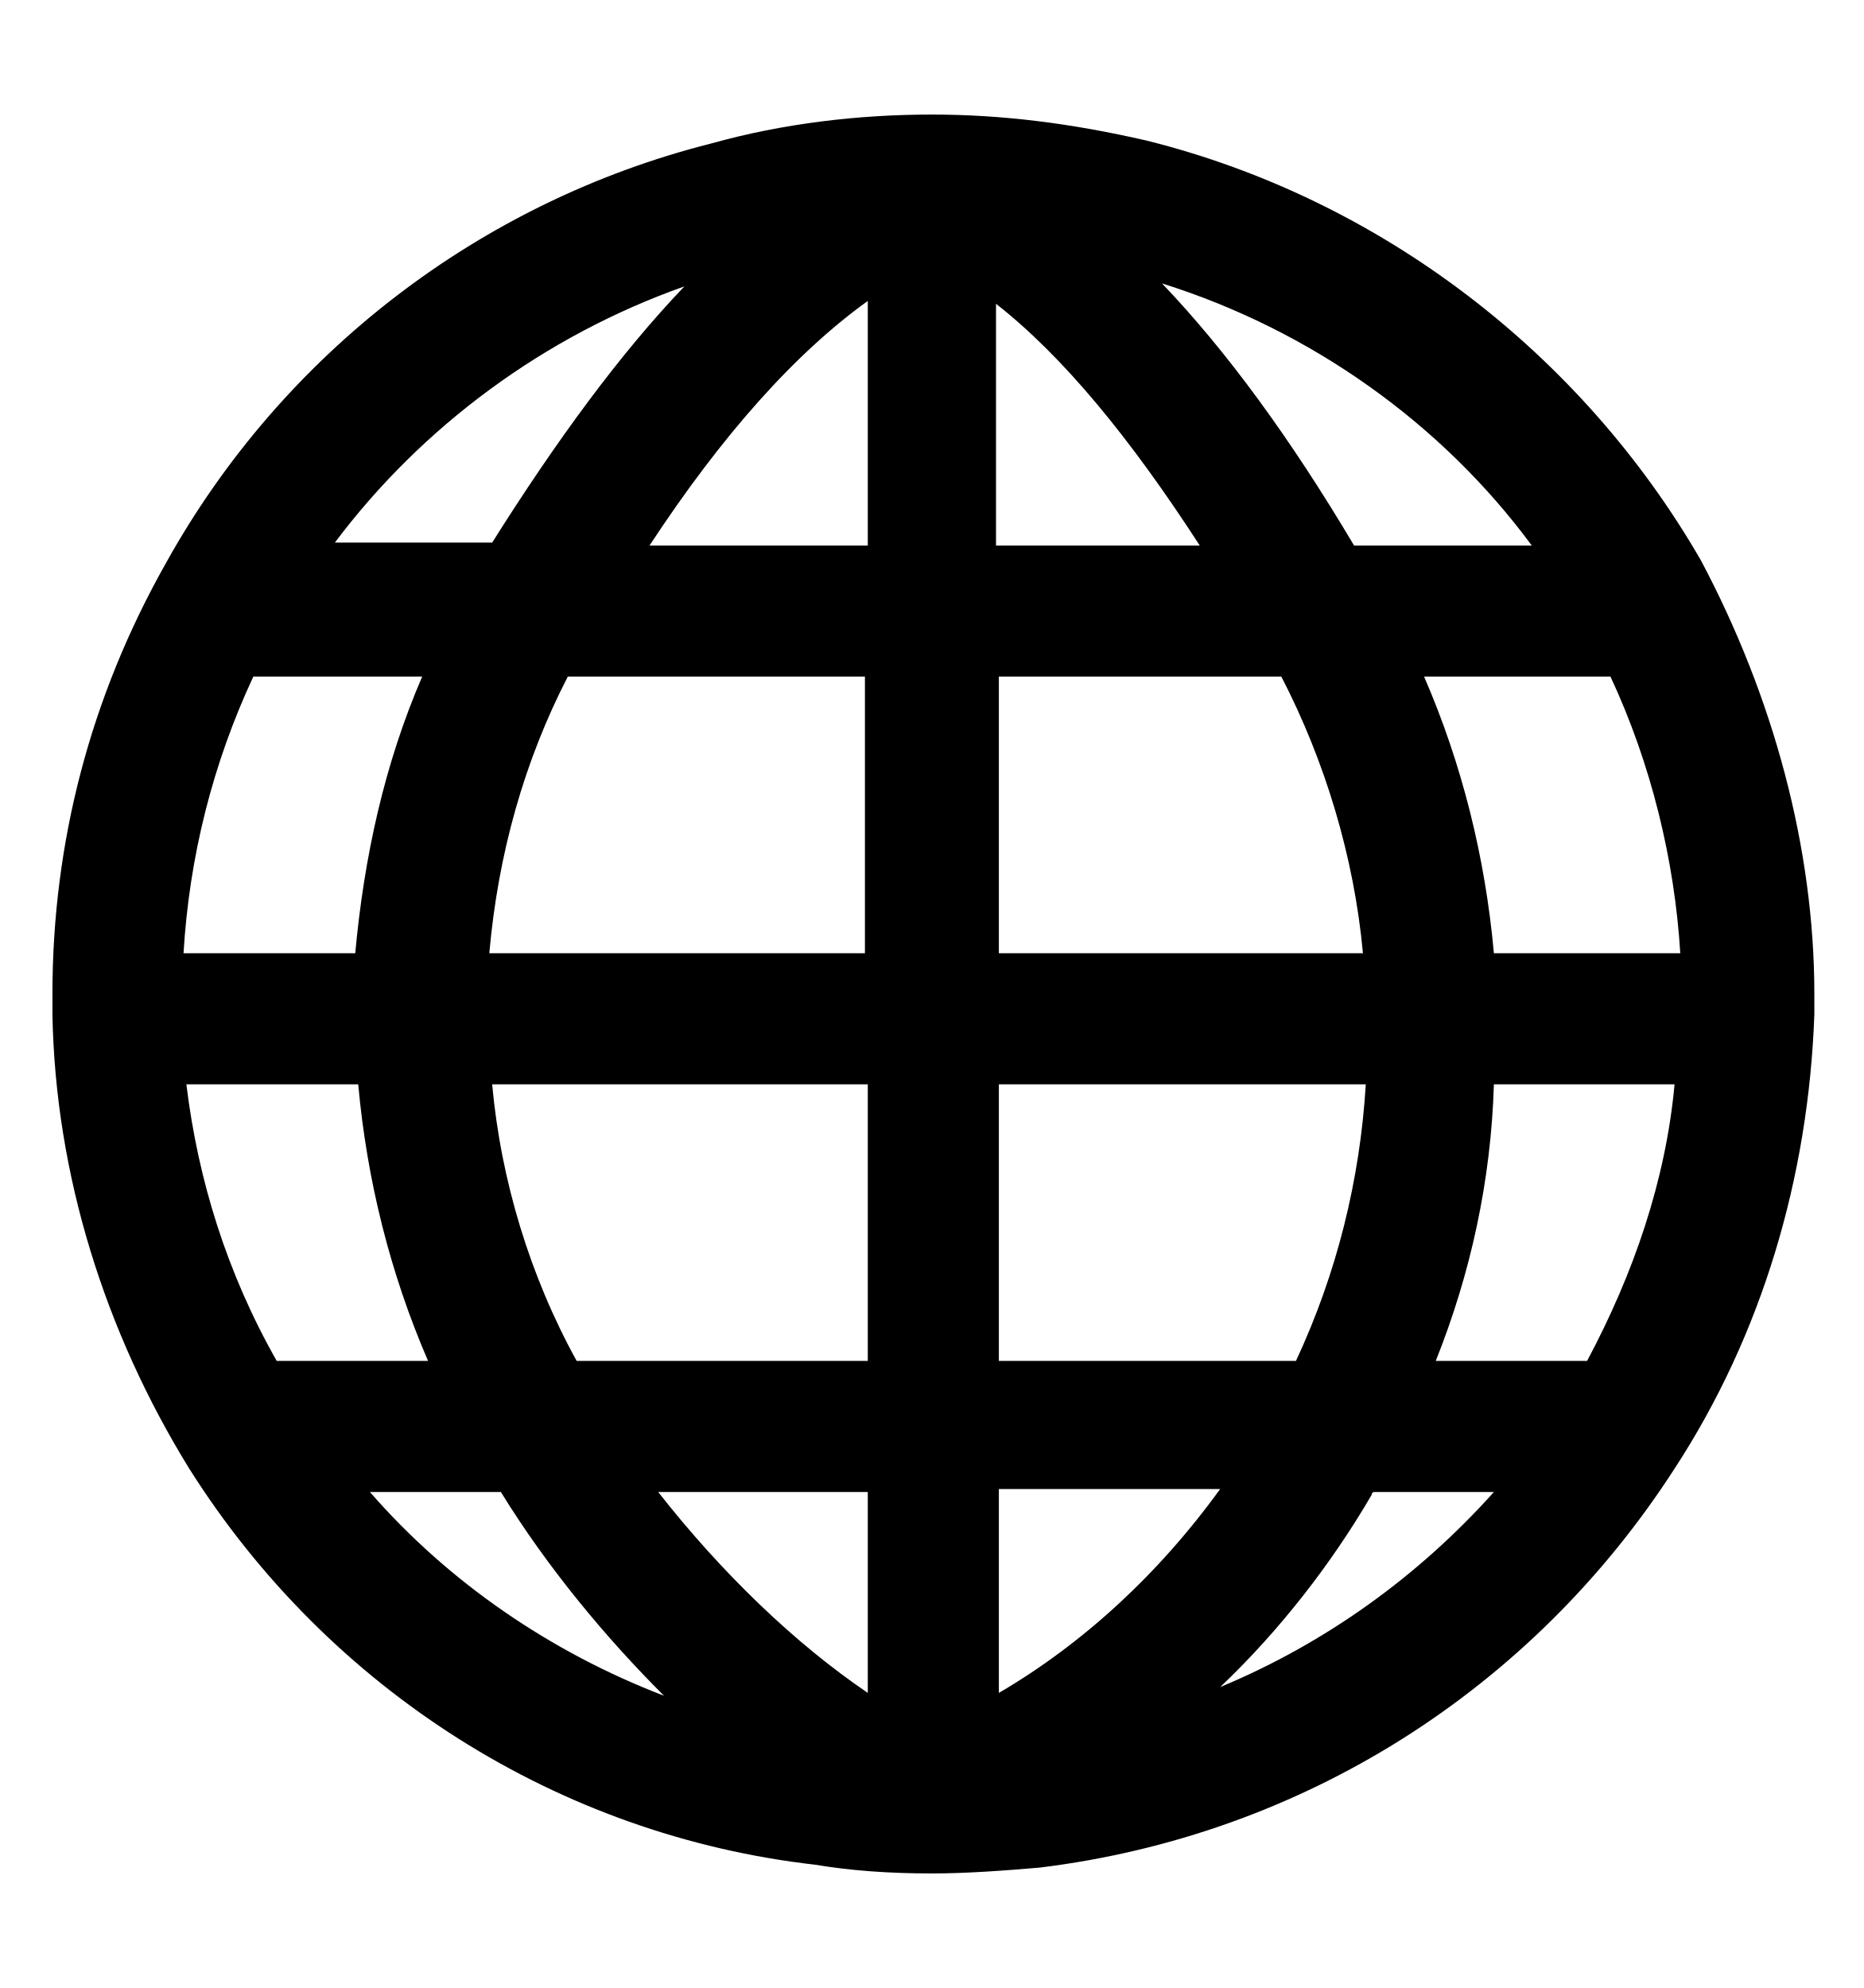
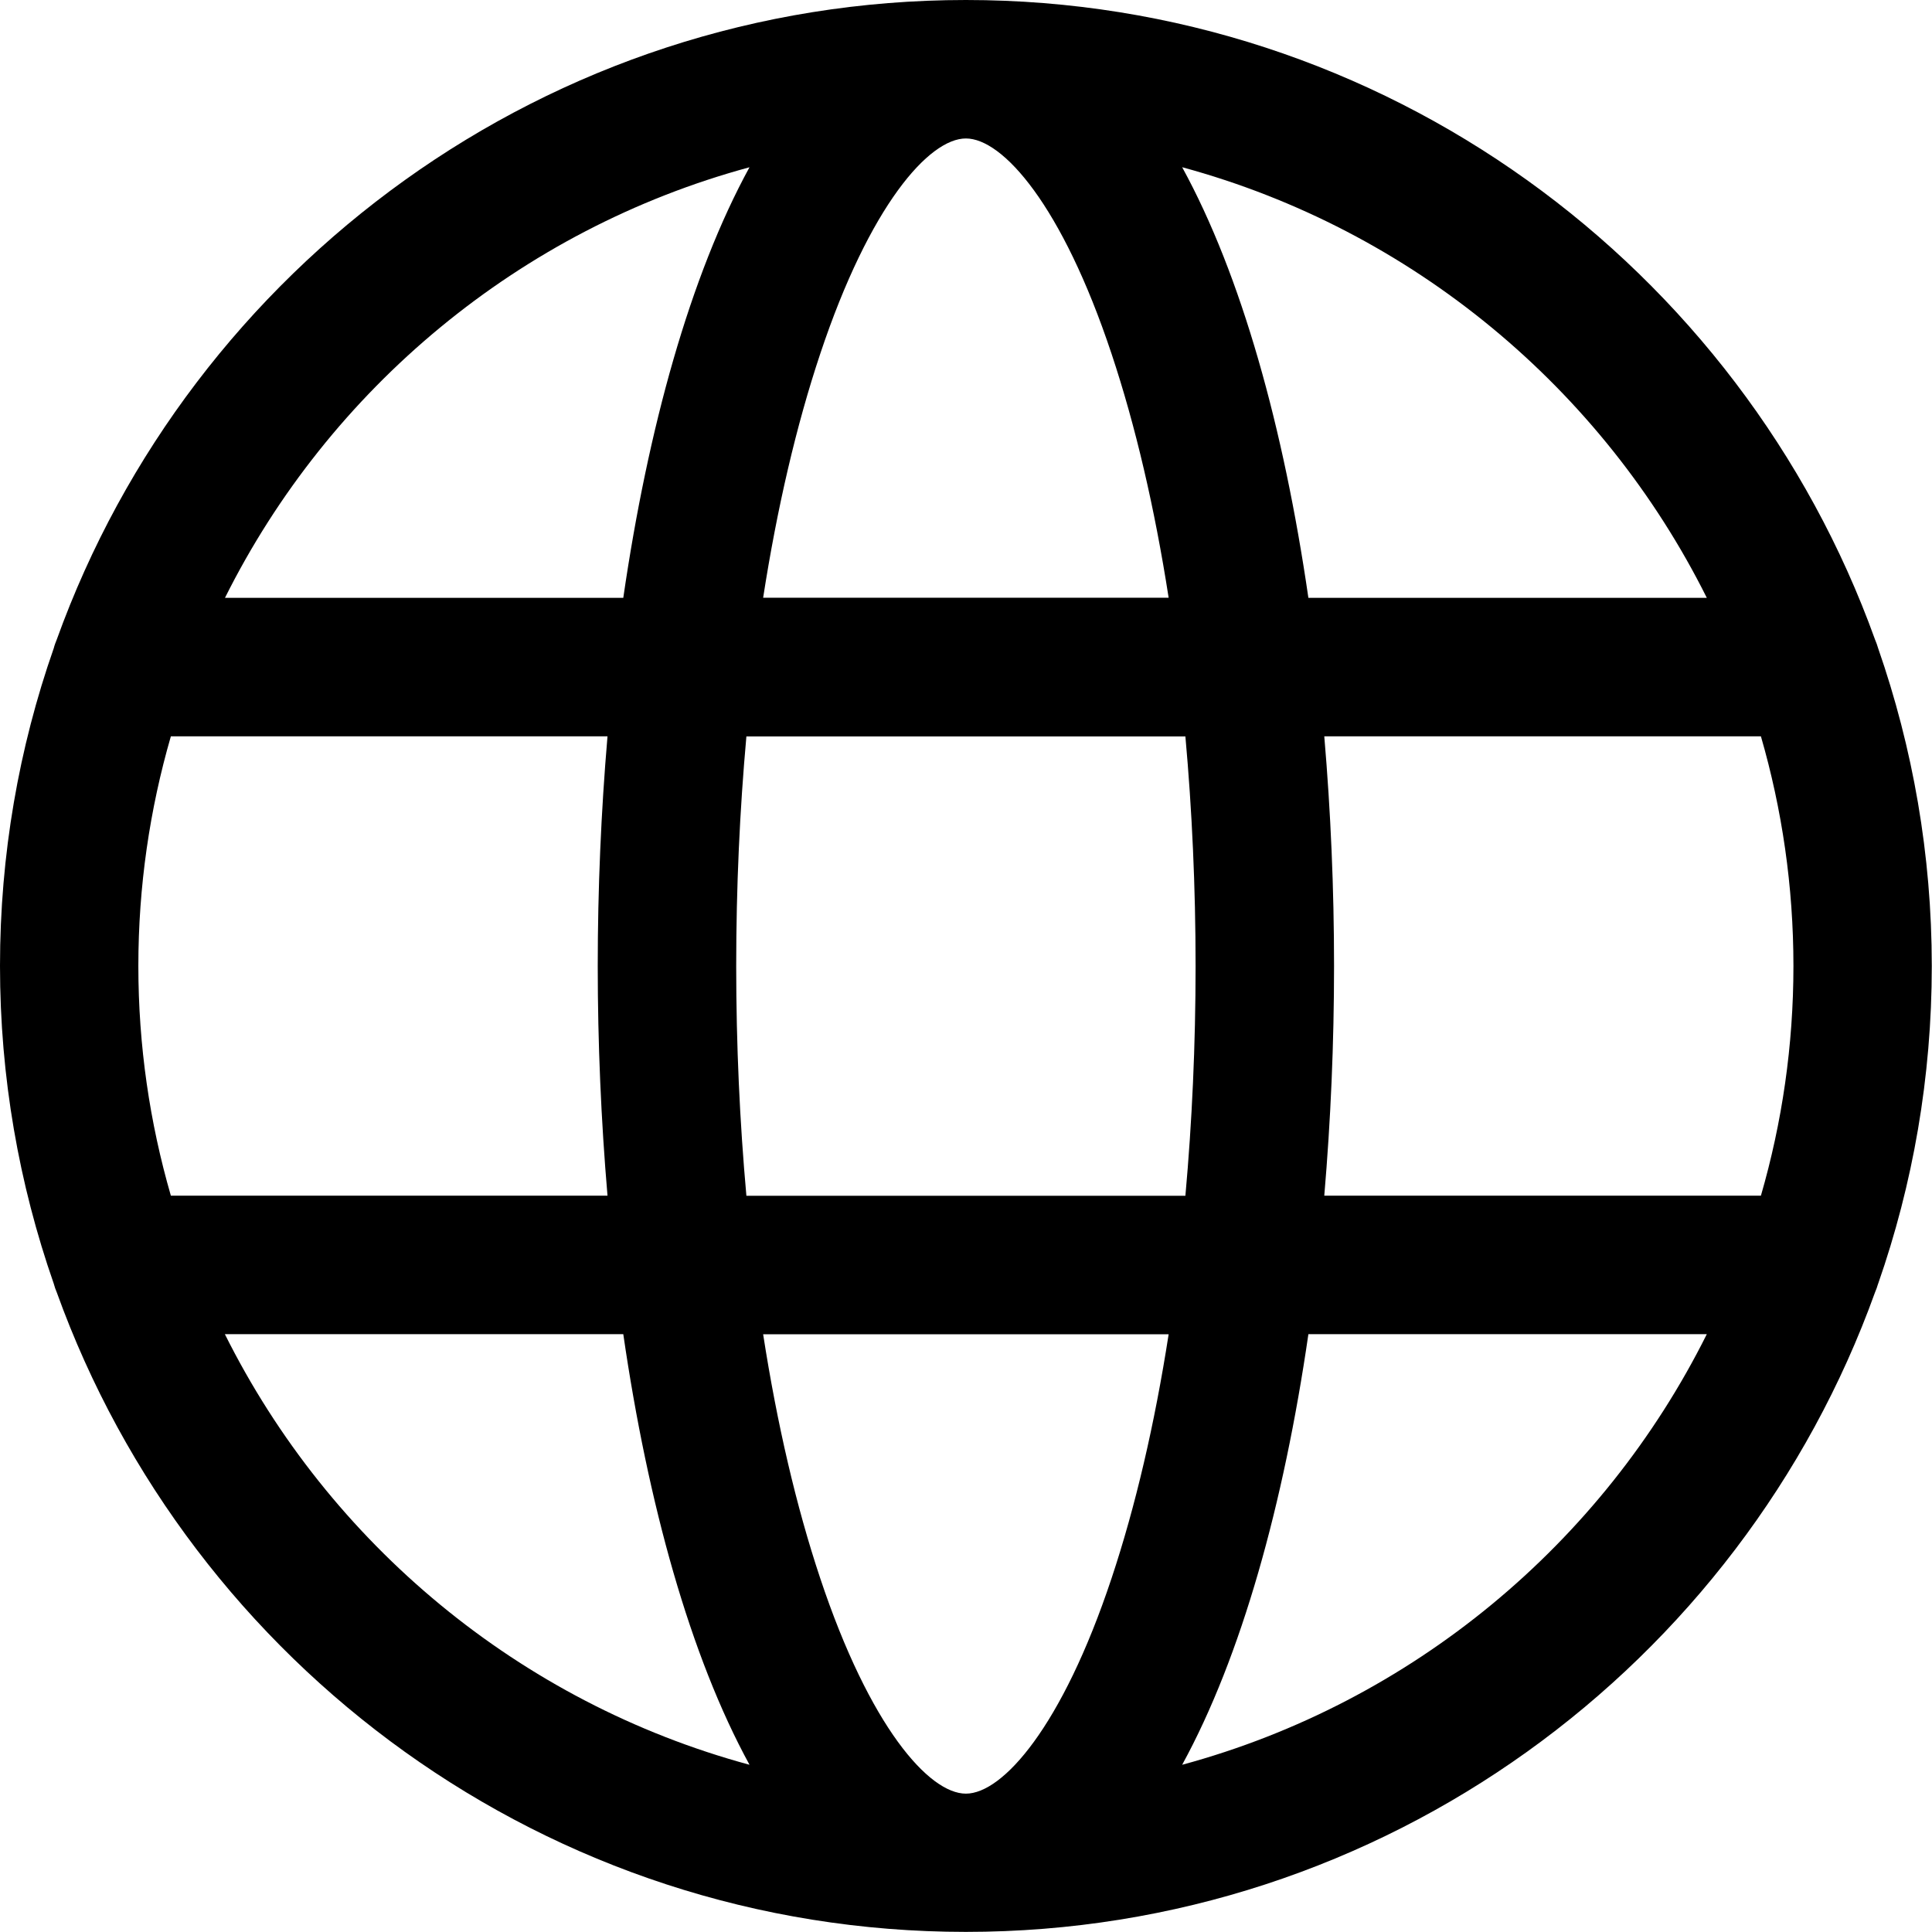
- <svg xmlns="http://www.w3.org/2000/svg" width="15" height="16" viewBox="0 0 15 16" fill="none">
-   <path d="M13.688 4.508C12.727 2.844 11.109 1.602 9.234 1.133C8.625 0.992 8.062 0.922 7.5 0.922C6.914 0.922 6.305 0.992 5.719 1.156C3.867 1.625 2.273 2.844 1.336 4.531C0.727 5.609 0.422 6.781 0.422 8V8.164C0.445 9.453 0.844 10.719 1.523 11.82C2.648 13.602 4.5 14.773 6.562 15.008C6.844 15.055 7.148 15.078 7.5 15.078C7.781 15.078 8.086 15.055 8.367 15.031C10.477 14.773 12.328 13.602 13.477 11.82C14.18 10.742 14.555 9.477 14.602 8.164V8C14.602 6.828 14.273 5.609 13.688 4.508ZM12.023 7.672C11.953 6.898 11.766 6.148 11.461 5.445H12.961C13.289 6.148 13.477 6.922 13.523 7.672H12.023ZM1.477 7.672C1.523 6.898 1.711 6.148 2.039 5.445H3.398C3.094 6.148 2.93 6.898 2.859 7.672H1.477ZM4.57 5.445H6.961V7.672H3.938C4.008 6.875 4.219 6.125 4.57 5.445ZM9.656 4.391H8.016V2.445C8.555 2.867 9.094 3.523 9.656 4.391ZM6.984 2.422V4.391H5.227C5.812 3.5 6.398 2.844 6.984 2.422ZM6.984 8.727V10.953H4.641C4.266 10.273 4.031 9.5 3.961 8.727H6.984ZM6.984 12.008V13.625C6.398 13.227 5.812 12.664 5.297 12.008H6.984ZM8.039 13.625V11.984H9.82C9.328 12.664 8.719 13.227 8.039 13.625ZM8.039 10.953V8.727H10.992C10.945 9.5 10.758 10.25 10.43 10.953H8.039ZM8.039 7.672V5.445H10.312C10.664 6.125 10.898 6.898 10.969 7.672H8.039ZM12.328 4.391H10.898C10.383 3.523 9.867 2.82 9.352 2.281C10.547 2.656 11.602 3.406 12.328 4.391ZM5.508 2.305C4.992 2.844 4.477 3.547 3.961 4.367H2.695C3.398 3.43 4.383 2.703 5.508 2.305ZM1.5 8.727H2.883C2.953 9.5 3.141 10.25 3.445 10.953H2.227C1.828 10.25 1.594 9.5 1.5 8.727ZM2.977 12.008H4.031C4.406 12.617 4.875 13.18 5.344 13.648C4.43 13.297 3.609 12.734 2.977 12.008ZM9.82 13.578C10.289 13.133 10.711 12.594 11.039 12.031C11.039 12.031 11.039 12.008 11.062 12.008H12.023C11.414 12.688 10.664 13.227 9.82 13.578ZM12.773 10.953H11.555C11.836 10.25 12 9.5 12.023 8.727H13.477C13.406 9.5 13.148 10.25 12.773 10.953Z" fill="currentColor" />
+ <svg xmlns="http://www.w3.org/2000/svg" width="18" height="18" viewBox="0 0 18 18" fill="none">
+   <path d="M17.498 11.961C17.822 11.033 17.998 10.037 17.998 9C17.998 7.963 17.821 6.967 17.498 6.039C17.49 6.011 17.48 5.984 17.469 5.958C16.22 2.488 12.895 0 8.999 0C5.104 0 1.779 2.488 0.529 5.958C0.518 5.985 0.508 6.011 0.501 6.039C0.176 6.967 0 7.963 0 8.999C0 10.036 0.177 11.032 0.501 11.96C0.508 11.988 0.518 12.015 0.529 12.041C1.779 15.512 5.104 17.999 8.999 17.999C12.895 17.999 16.22 15.511 17.469 12.041C17.48 12.015 17.49 11.988 17.498 11.96V11.961ZM8.999 16.711C8.656 16.711 8.104 16.091 7.642 14.705C7.419 14.037 7.24 13.268 7.11 12.431H10.888C10.758 13.267 10.579 14.036 10.356 14.705C9.895 16.091 9.341 16.711 8.999 16.711ZM6.954 11.141C6.892 10.453 6.859 9.735 6.859 9.001C6.859 8.266 6.892 7.549 6.954 6.861H11.044C11.106 7.549 11.139 8.266 11.139 9.001C11.139 9.735 11.106 10.453 11.044 11.141H6.954ZM1.289 9C1.289 8.258 1.395 7.54 1.592 6.86H5.66C5.6 7.562 5.569 8.282 5.569 9C5.569 9.718 5.6 10.438 5.66 11.14H1.592C1.395 10.46 1.289 9.742 1.289 9ZM8.999 1.29C9.342 1.29 9.895 1.91 10.356 3.296C10.579 3.965 10.758 4.733 10.888 5.569H7.11C7.24 4.733 7.419 3.964 7.642 3.296C8.104 1.91 8.657 1.29 8.999 1.29ZM12.338 6.86H16.406C16.603 7.54 16.709 8.258 16.709 9C16.709 9.742 16.603 10.46 16.406 11.14H12.338C12.398 10.438 12.429 9.718 12.429 9C12.429 8.282 12.398 7.562 12.338 6.86ZM15.902 5.57H12.19C11.96 3.987 11.567 2.568 11.014 1.558C13.156 2.139 14.93 3.621 15.902 5.57ZM6.983 1.558C6.431 2.567 6.037 3.987 5.807 5.57H2.096C3.069 3.621 4.842 2.138 6.984 1.558H6.983ZM2.095 12.43H5.807C6.037 14.013 6.431 15.432 6.983 16.442C4.841 15.862 3.068 14.38 2.095 12.43ZM11.014 16.442C11.566 15.433 11.96 14.013 12.19 12.43H15.902C14.93 14.38 13.156 15.862 11.014 16.442Z" fill="currentColor" />
</svg>
